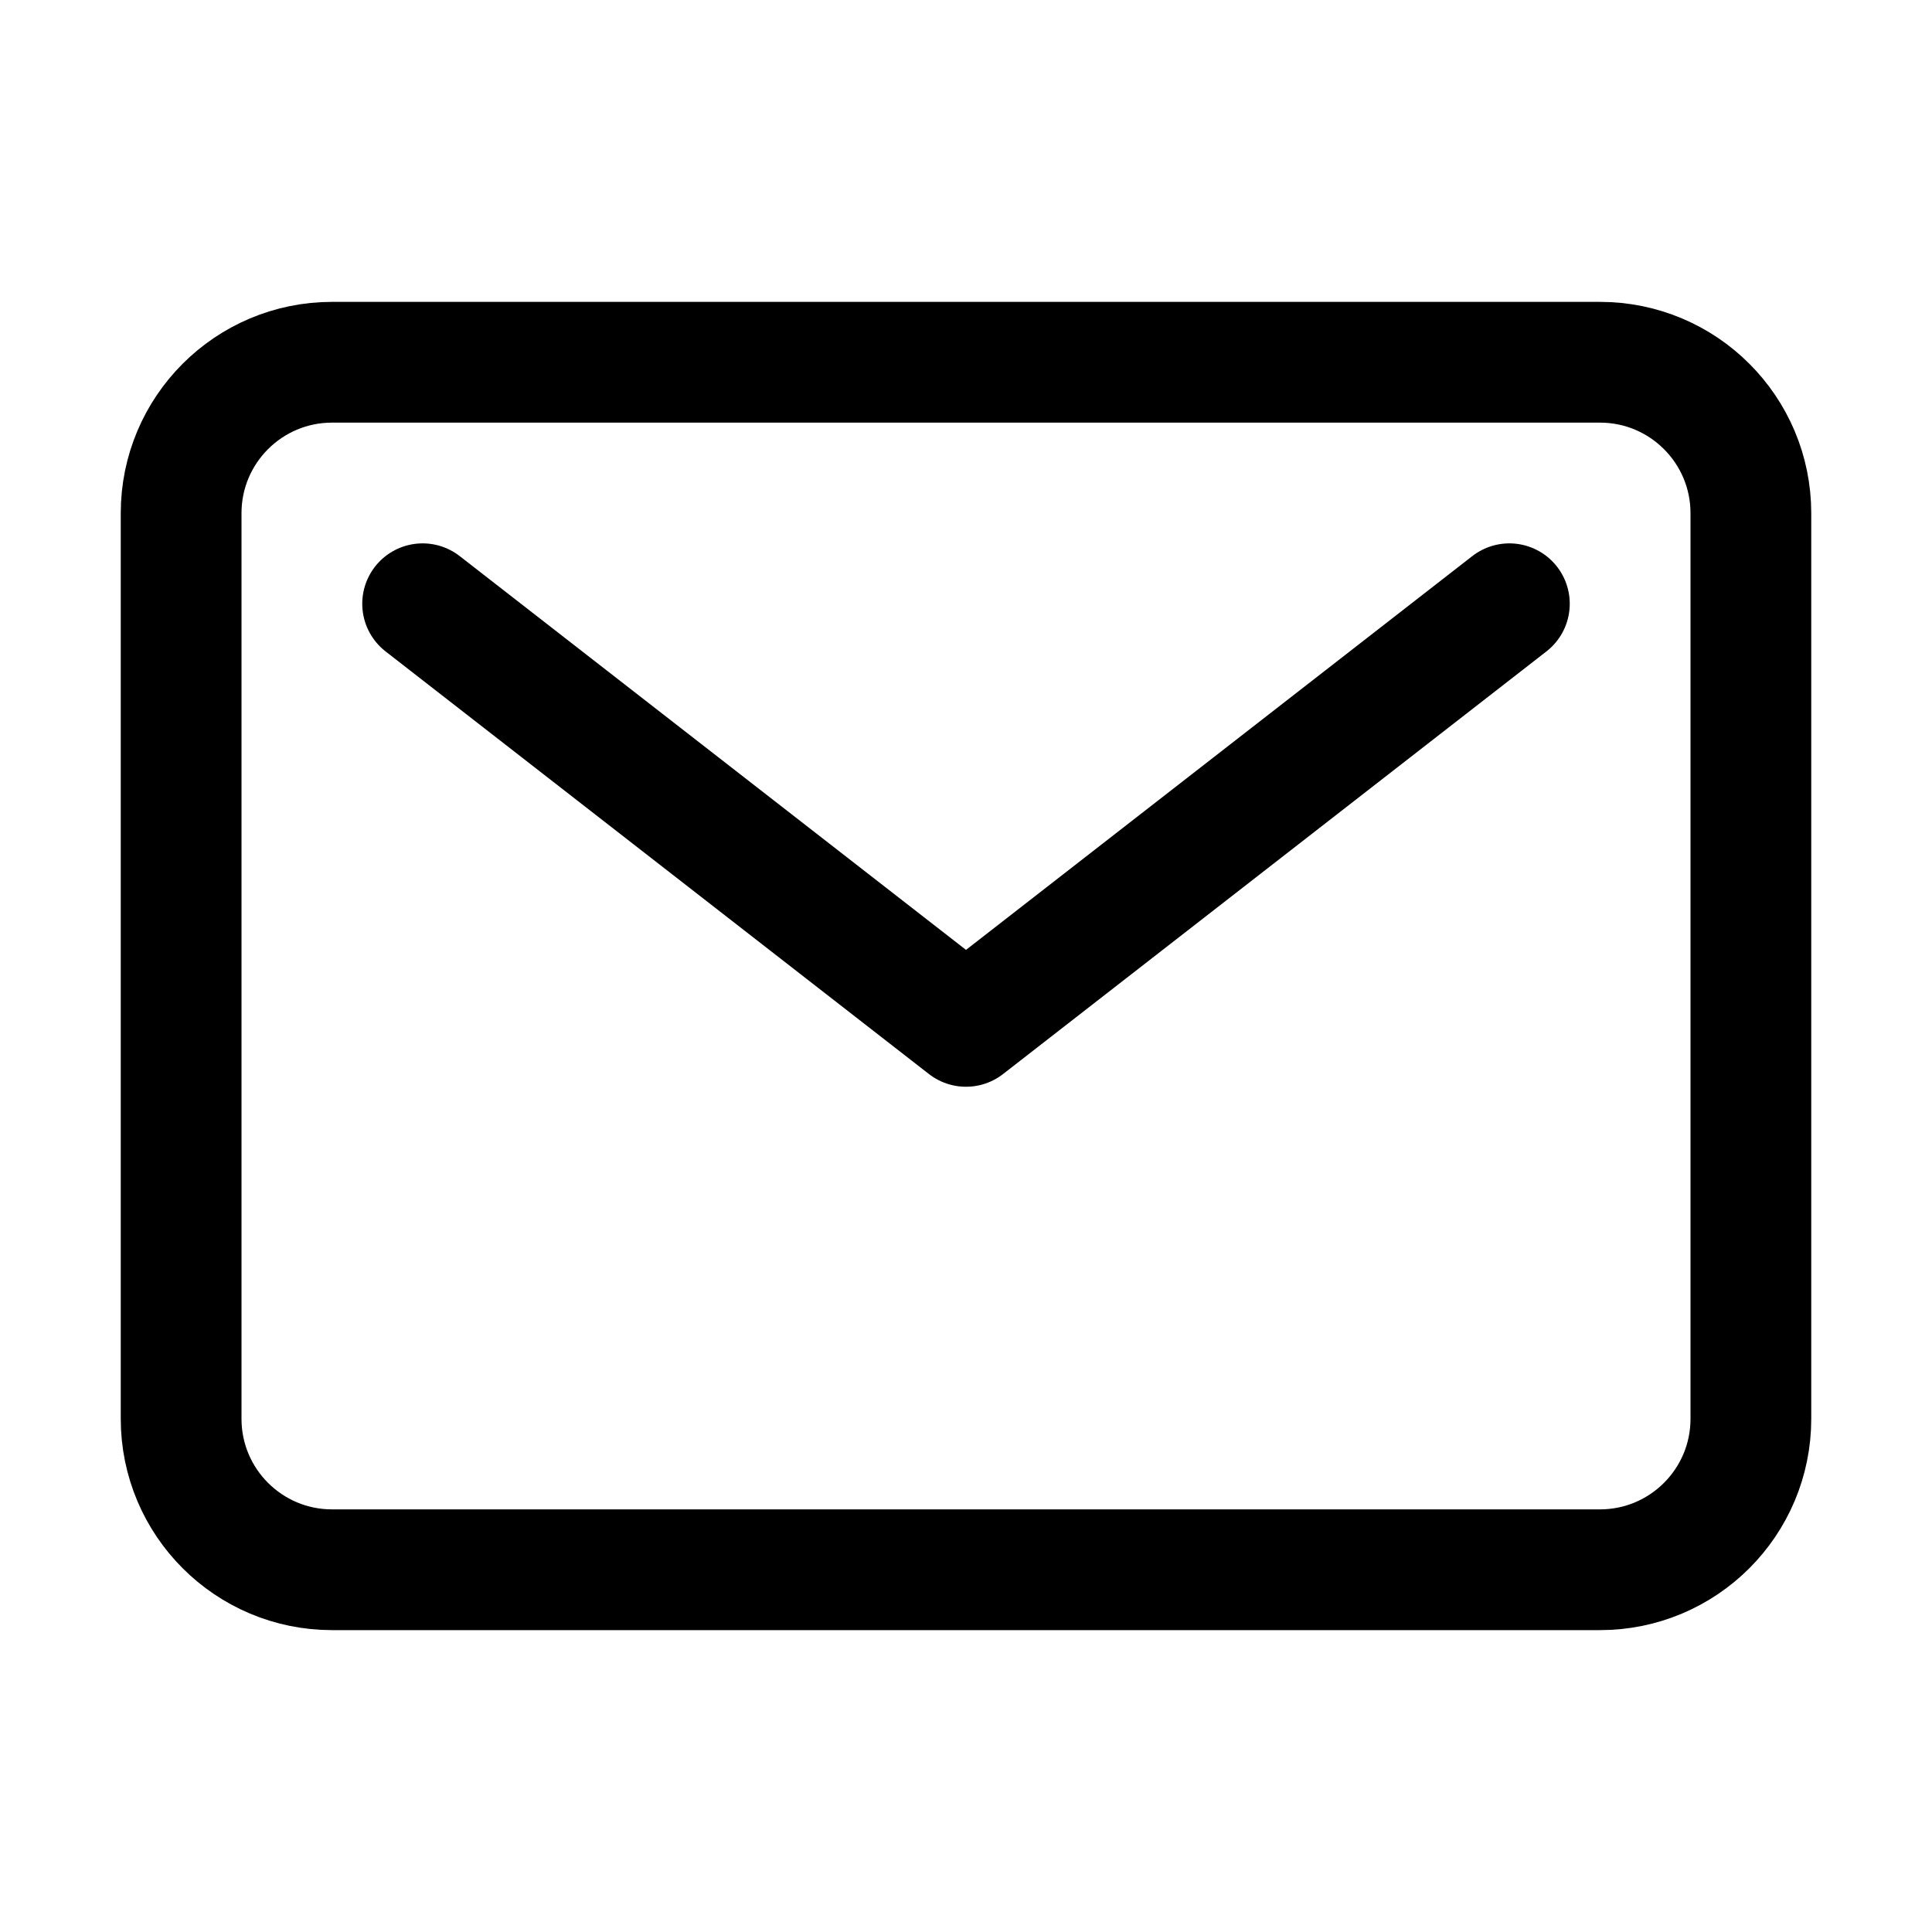
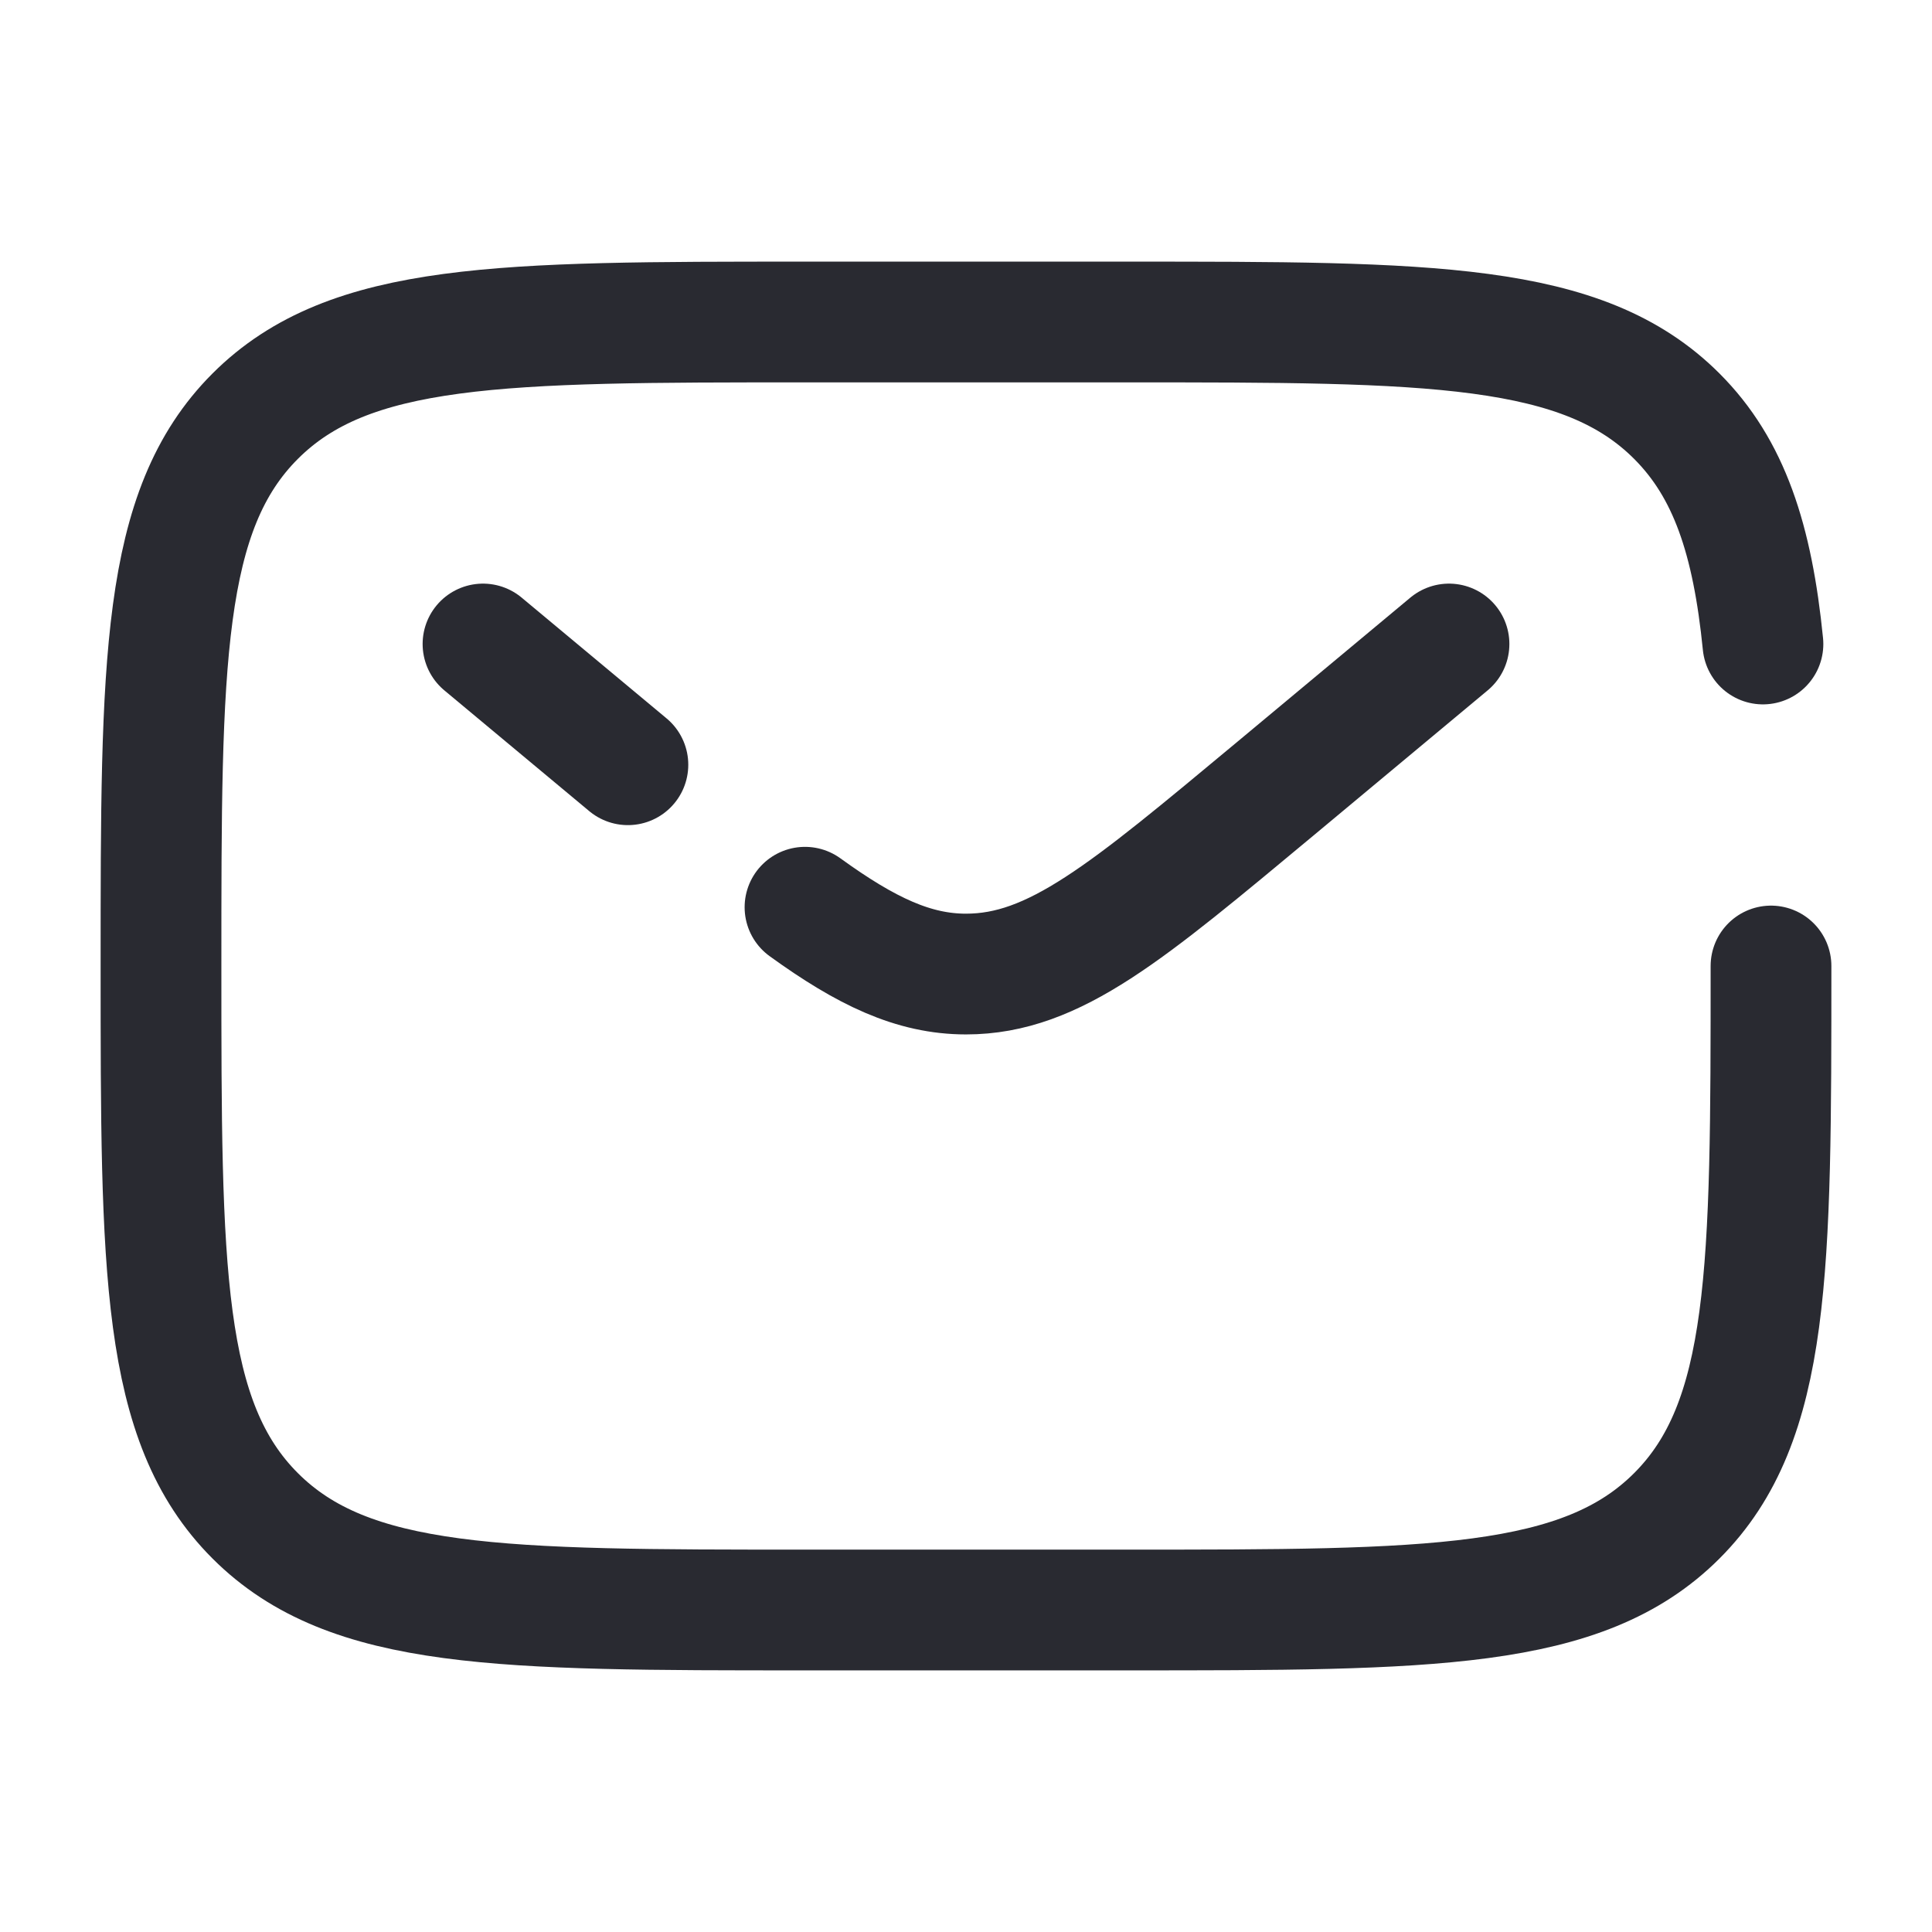
- <svg xmlns="http://www.w3.org/2000/svg" viewBox="0 0 512 512">
-   <rect width="416" height="320" x="48" y="96" fill="none" stroke="currentColor" stroke-linecap="round" stroke-linejoin="round" stroke-width="32" rx="40" ry="40" />
-   <path fill="none" stroke="currentColor" stroke-linecap="round" stroke-linejoin="round" stroke-width="32" d="m112 160 144 112 144-112" />
+ <svg xmlns="http://www.w3.org/2000/svg" fill="none" viewBox="0 0 24 24">
+   <g stroke="#292a31" stroke-linecap="round" stroke-width="1.5">
+     <path d="M22 12c0 3.77 0 5.66-1.17 6.83S17.77 20 14 20h-4c-3.77 0-5.66 0-6.83-1.17S2 15.77 2 12s0-5.66 1.17-6.83S6.23 4 10 4h4c3.77 0 5.66 0 6.83 1.17.65.65.94 1.53 1.07 2.83" />
+     <path d="m18 8-2.16 1.8C14 11.33 13.1 12.1 12 12.1c-.65 0-1.24-.28-2-.83M6 8l.9.75.9.75" />
+   </g>
</svg>
